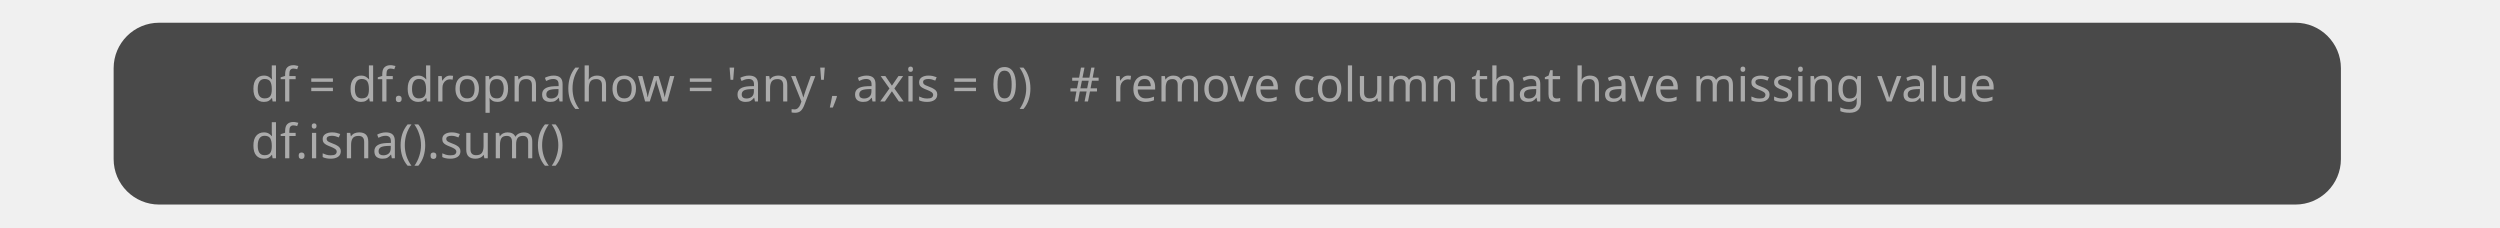
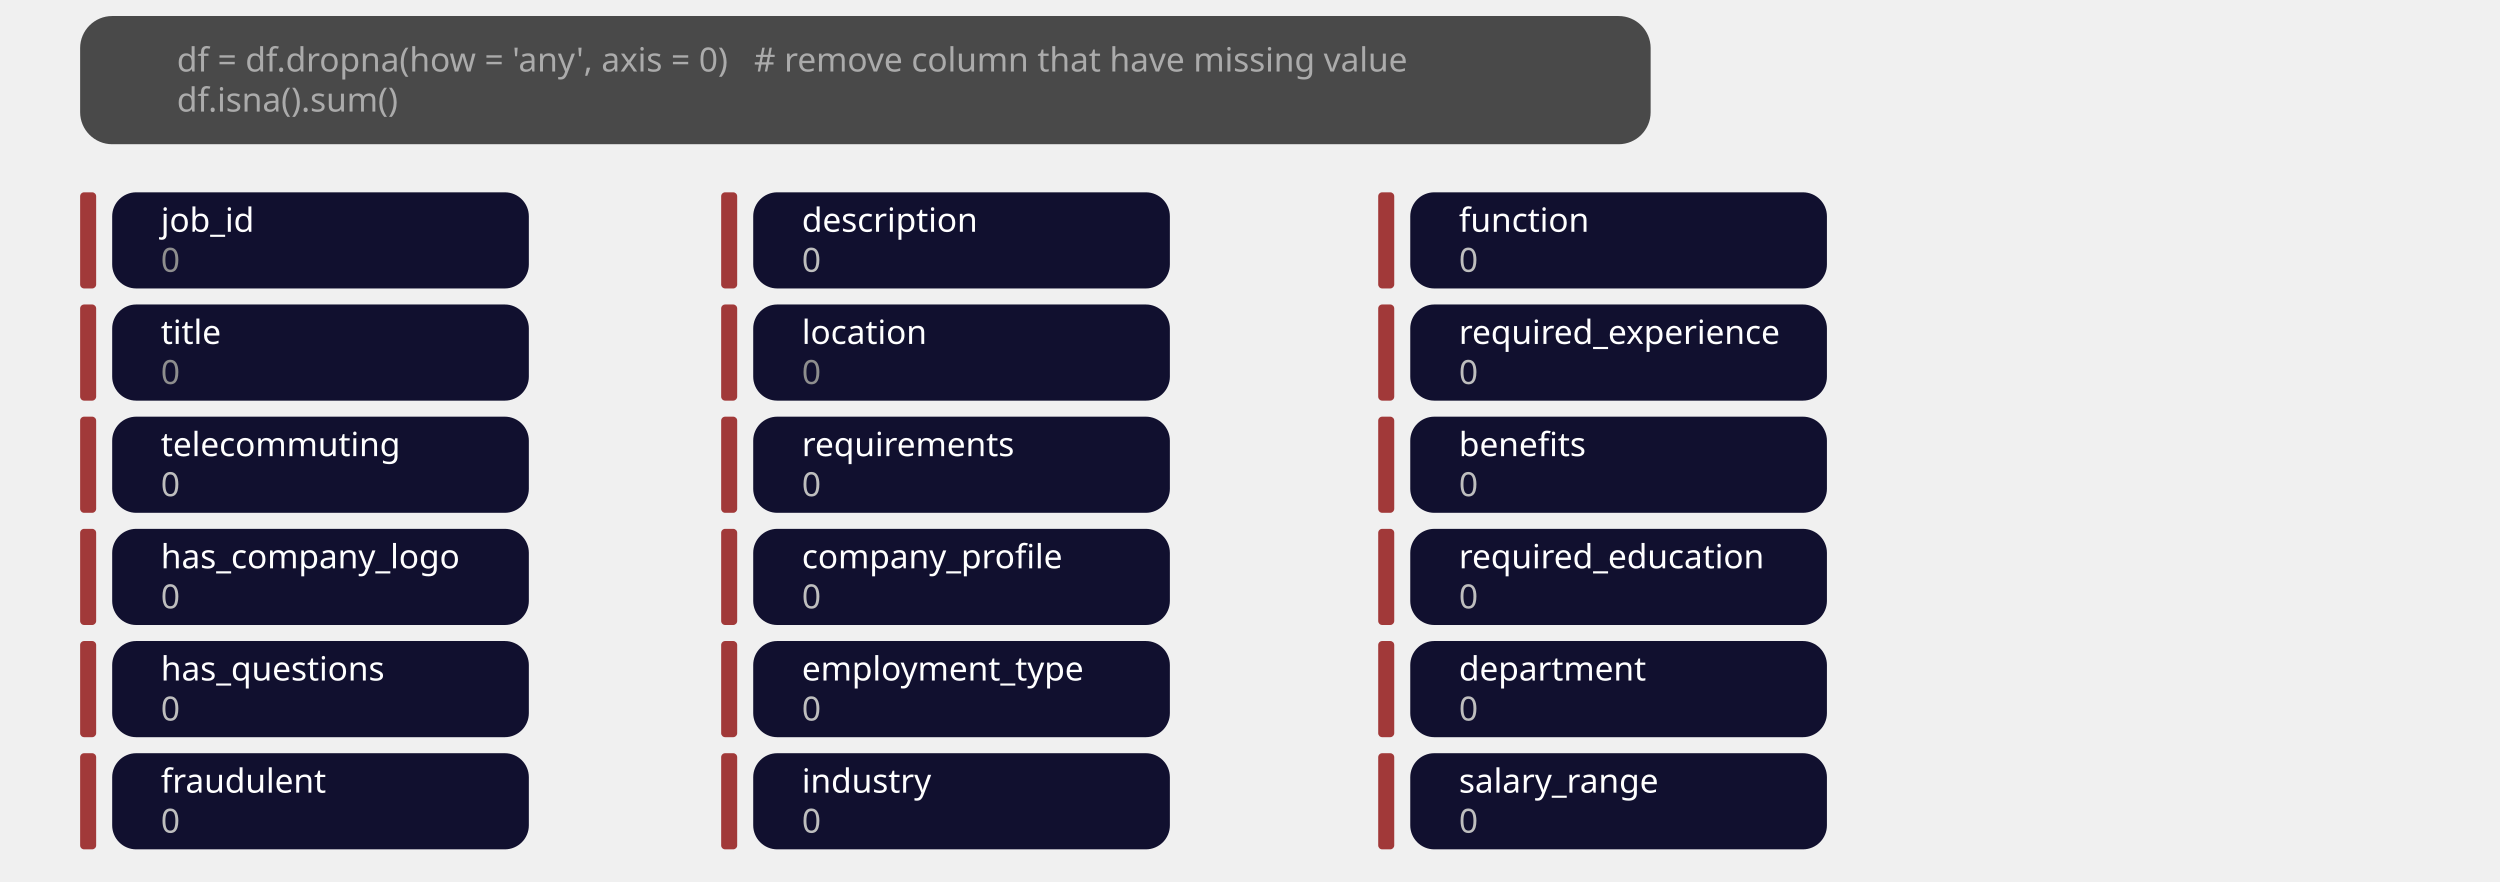
- <svg xmlns="http://www.w3.org/2000/svg" width="100%" height="100%" viewBox="0 0 110 10" version="1.1" xml:space="preserve" style="fill-rule:evenodd;clip-rule:evenodd;stroke-linejoin:round;stroke-miterlimit:2;">
-   <g transform="matrix(1,0,0,1,-352,-9)">
-     <g id="c2" transform="matrix(1.1,0,0,0.1,352,9)">
+ <svg xmlns="http://www.w3.org/2000/svg" width="100%" height="100%" viewBox="0 0 156 55" version="1.1" xml:space="preserve" style="fill-rule:evenodd;clip-rule:evenodd;stroke-linejoin:round;stroke-miterlimit:2;">
+   <g transform="matrix(1,0,0,1,-123,-200)">
+     <g id="c2" transform="matrix(1.56,0,0,0.55,123,200)">
      <rect x="0" y="0" width="100" height="100" style="fill:none;" />
-       <g transform="matrix(0.681818,0,0,2.1,5.68434e-14,-20)">
+       <g transform="matrix(0.480769,0,0,0.381818,6.51331e-14,-3.63636)">
        <g transform="matrix(10.8889,0,0,3.1746,-47.7778,-7.93651)">
          <path d="M17,10C17,8.344 16.89,7 16.755,7L5.245,7C5.11,7 5,8.344 5,10L5,16C5,17.656 5.11,19 5.245,19L16.755,19C16.89,19 17,17.656 17,16L17,10Z" style="fill:rgb(73,73,73);" />
        </g>
        <g transform="matrix(0.439254,0,0,1.56877,-10.3608,22.2042)">
          <text x="57.089px" y="5.462px" style="font-family:'MicrosoftSansSerif', 'Microsoft Sans Serif', sans-serif;font-size:6.324px;fill:rgb(171,171,171);">df = df.dropna(how = 'any', axis = 0)   # remove column that have missing value</text>
          <text x="57.089px" y="13.051px" style="font-family:'MicrosoftSansSerif', 'Microsoft Sans Serif', sans-serif;font-size:6.324px;fill:rgb(171,171,171);">df.isna().sum()</text>
        </g>
      </g>
+       <g transform="matrix(0.641026,0,0,2.30909,-11.5385,20)">
+         <g transform="matrix(0.0833333,0,0,0.393701,22.5833,-1.9685)">
+           <path d="M17,7.5C17,7.224 15.656,7 14,7L8,7C6.344,7 5,7.224 5,7.5L5,18.5C5,18.776 6.344,19 8,19L14,19C15.656,19 17,18.776 17,18.5L17,7.5Z" style="fill:rgb(161,57,57);" />
+         </g>
+         <g transform="matrix(2.16667,0,0,0.393701,14.1667,-1.9685)">
+           <path d="M17,10C17,8.344 16.69,7 16.308,7L5.692,7C5.31,7 5,8.344 5,10L5,16C5,17.656 5.31,19 5.692,19L16.308,19C16.69,19 17,17.656 17,16L17,10Z" style="fill:rgb(17,16,47);" />
+         </g>
+         <g transform="matrix(0.329441,0,0,0.259402,9.22939,1.30935)">
+           <text x="57.089px" y="5.462px" style="font-family:'MicrosoftSansSerif', 'Microsoft Sans Serif', sans-serif;font-size:6.324px;fill:white;">job_id</text>
+           <text x="57.089px" y="13.051px" style="font-family:'MicrosoftSansSerif', 'Microsoft Sans Serif', sans-serif;font-size:6.324px;fill:rgb(142,142,142);">0</text>
+         </g>
+       </g>
+       <g transform="matrix(0.641026,0,0,2.30909,-11.5385,20)">
+         <g transform="matrix(2.16667,0,0,0.393701,14.1667,3.54331)">
+           <path d="M17,10C17,8.344 16.69,7 16.308,7L5.692,7C5.31,7 5,8.344 5,10L5,16C5,17.656 5.31,19 5.692,19L16.308,19C16.69,19 17,17.656 17,16L17,10Z" style="fill:rgb(17,16,47);" />
+         </g>
+         <g transform="matrix(0.329441,0,0,0.259402,9.22939,6.82116)">
+           <text x="57.089px" y="5.462px" style="font-family:'MicrosoftSansSerif', 'Microsoft Sans Serif', sans-serif;font-size:6.324px;fill:white;">title</text>
+           <text x="57.089px" y="13.051px" style="font-family:'MicrosoftSansSerif', 'Microsoft Sans Serif', sans-serif;font-size:6.324px;fill:rgb(142,142,142);">0</text>
+         </g>
+         <g transform="matrix(0.0833333,0,0,0.393701,22.5833,3.54331)">
+           <path d="M17,7.5C17,7.224 15.656,7 14,7L8,7C6.344,7 5,7.224 5,7.5L5,18.5C5,18.776 6.344,19 8,19L14,19C15.656,19 17,18.776 17,18.5L17,7.5Z" style="fill:rgb(161,57,57);" />
+         </g>
+       </g>
+       <g transform="matrix(0.641026,0,0,2.30909,-11.5385,-69.0909)">
+         <g transform="matrix(0.0833333,0,0,0.393701,22.5833,47.6378)">
+           <path d="M17,7.5C17,7.224 15.656,7 14,7L8,7C6.344,7 5,7.224 5,7.5L5,18.5C5,18.776 6.344,19 8,19L14,19C15.656,19 17,18.776 17,18.5L17,7.5Z" style="fill:rgb(161,57,57);" />
+         </g>
+         <g transform="matrix(2.16667,0,0,0.393701,14.1667,47.6378)">
+           <path d="M17,10C17,8.344 16.69,7 16.308,7L5.692,7C5.31,7 5,8.344 5,10L5,16C5,17.656 5.31,19 5.692,19L16.308,19C16.69,19 17,17.656 17,16L17,10Z" style="fill:rgb(17,16,47);" />
+         </g>
+         <g transform="matrix(0.329441,0,0,0.259402,9.22939,50.9157)">
+           <text x="57.089px" y="5.462px" style="font-family:'MicrosoftSansSerif', 'Microsoft Sans Serif', sans-serif;font-size:6.324px;fill:white;">telecommuting</text>
+           <text x="57.089px" y="13.051px" style="font-family:'MicrosoftSansSerif', 'Microsoft Sans Serif', sans-serif;font-size:6.324px;fill:rgb(190,190,190);">0</text>
+         </g>
+       </g>
+       <g transform="matrix(0.641026,0,0,2.30909,-11.5385,-69.0909)">
+         <g transform="matrix(0.0833333,0,0,0.393701,22.5833,53.1496)">
+           <path d="M17,7.5C17,7.224 15.656,7 14,7L8,7C6.344,7 5,7.224 5,7.5L5,18.5C5,18.776 6.344,19 8,19L14,19C15.656,19 17,18.776 17,18.5L17,7.5Z" style="fill:rgb(161,57,57);" />
+         </g>
+         <g transform="matrix(2.16667,0,0,0.393701,14.1667,53.1496)">
+           <path d="M17,10C17,8.344 16.69,7 16.308,7L5.692,7C5.31,7 5,8.344 5,10L5,16C5,17.656 5.31,19 5.692,19L16.308,19C16.69,19 17,17.656 17,16L17,10Z" style="fill:rgb(17,16,47);" />
+         </g>
+         <g transform="matrix(0.329441,0,0,0.259402,9.22939,56.4275)">
+           <text x="57.089px" y="5.462px" style="font-family:'MicrosoftSansSerif', 'Microsoft Sans Serif', sans-serif;font-size:6.324px;fill:white;">has_company_logo</text>
+           <text x="57.089px" y="13.051px" style="font-family:'MicrosoftSansSerif', 'Microsoft Sans Serif', sans-serif;font-size:6.324px;fill:rgb(190,190,190);">0</text>
+         </g>
+       </g>
+       <g transform="matrix(0.641026,0,0,2.30909,-11.5385,-69.0909)">
+         <g transform="matrix(0.0833333,0,0,0.393701,22.5833,58.6614)">
+           <path d="M17,7.5C17,7.224 15.656,7 14,7L8,7C6.344,7 5,7.224 5,7.5L5,18.5C5,18.776 6.344,19 8,19L14,19C15.656,19 17,18.776 17,18.5L17,7.5Z" style="fill:rgb(161,57,57);" />
+         </g>
+         <g transform="matrix(2.16667,0,0,0.393701,14.1667,58.6614)">
+           <path d="M17,10C17,8.344 16.69,7 16.308,7L5.692,7C5.31,7 5,8.344 5,10L5,16C5,17.656 5.31,19 5.692,19L16.308,19C16.69,19 17,17.656 17,16L17,10Z" style="fill:rgb(17,16,47);" />
+         </g>
+         <g transform="matrix(0.329441,0,0,0.259402,9.22939,61.9393)">
+           <text x="57.089px" y="5.462px" style="font-family:'MicrosoftSansSerif', 'Microsoft Sans Serif', sans-serif;font-size:6.324px;fill:white;">has_questions</text>
+           <text x="57.089px" y="13.051px" style="font-family:'MicrosoftSansSerif', 'Microsoft Sans Serif', sans-serif;font-size:6.324px;fill:rgb(190,190,190);">0</text>
+         </g>
+       </g>
+       <g transform="matrix(0.641026,0,0,2.30909,-11.5385,-132.727)">
+         <g transform="matrix(0.0833333,0,0,0.393701,22.5833,91.7323)">
+           <path d="M17,7.5C17,7.224 15.656,7 14,7L8,7C6.344,7 5,7.224 5,7.5L5,18.5C5,18.776 6.344,19 8,19L14,19C15.656,19 17,18.776 17,18.5L17,7.5Z" style="fill:rgb(161,57,57);" />
+         </g>
+         <g transform="matrix(2.16667,0,0,0.393701,14.1667,91.7323)">
+           <path d="M17,10C17,8.344 16.69,7 16.308,7L5.692,7C5.31,7 5,8.344 5,10L5,16C5,17.656 5.31,19 5.692,19L16.308,19C16.69,19 17,17.656 17,16L17,10Z" style="fill:rgb(17,16,47);" />
+         </g>
+         <g transform="matrix(0.329441,0,0,0.259402,9.22939,95.0101)">
+           <text x="57.089px" y="5.462px" style="font-family:'MicrosoftSansSerif', 'Microsoft Sans Serif', sans-serif;font-size:6.324px;fill:white;">fraudulent</text>
+           <text x="57.089px" y="13.051px" style="font-family:'MicrosoftSansSerif', 'Microsoft Sans Serif', sans-serif;font-size:6.324px;fill:rgb(190,190,190);">0</text>
+         </g>
+       </g>
+       <g transform="matrix(0.641026,0,0,2.30909,14.1026,-56.3636)">
+         <g transform="matrix(0.0833333,0,0,0.393701,22.5833,31.1024)">
+           <path d="M17,7.5C17,7.224 15.656,7 14,7L8,7C6.344,7 5,7.224 5,7.5L5,18.5C5,18.776 6.344,19 8,19L14,19C15.656,19 17,18.776 17,18.5L17,7.5Z" style="fill:rgb(161,57,57);" />
+         </g>
+         <g transform="matrix(2.16667,0,0,0.393701,14.1667,31.1024)">
+           <path d="M17,10C17,8.344 16.69,7 16.308,7L5.692,7C5.31,7 5,8.344 5,10L5,16C5,17.656 5.31,19 5.692,19L16.308,19C16.69,19 17,17.656 17,16L17,10Z" style="fill:rgb(17,16,47);" />
+         </g>
+         <g transform="matrix(0.329441,0,0,0.259402,9.22939,34.3802)">
+           <text x="57.089px" y="5.462px" style="font-family:'MicrosoftSansSerif', 'Microsoft Sans Serif', sans-serif;font-size:6.324px;fill:white;">description</text>
+           <text x="57.089px" y="13.051px" style="font-family:'MicrosoftSansSerif', 'Microsoft Sans Serif', sans-serif;font-size:6.324px;fill:rgb(190,190,190);">0</text>
+         </g>
+       </g>
+       <g transform="matrix(0.641026,0,0,2.30909,14.1026,7.27273)">
+         <g transform="matrix(0.0833333,0,0,0.393701,22.5833,9.05512)">
+           <path d="M17,7.5C17,7.224 15.656,7 14,7L8,7C6.344,7 5,7.224 5,7.5L5,18.5C5,18.776 6.344,19 8,19L14,19C15.656,19 17,18.776 17,18.5L17,7.5Z" style="fill:rgb(161,57,57);" />
+         </g>
+         <g transform="matrix(2.16667,0,0,0.393701,14.1667,9.05512)">
+           <path d="M17,10C17,8.344 16.69,7 16.308,7L5.692,7C5.31,7 5,8.344 5,10L5,16C5,17.656 5.31,19 5.692,19L16.308,19C16.69,19 17,17.656 17,16L17,10Z" style="fill:rgb(17,16,47);" />
+         </g>
+         <g transform="matrix(0.329441,0,0,0.259402,9.22939,12.333)">
+           <text x="57.089px" y="5.462px" style="font-family:'MicrosoftSansSerif', 'Microsoft Sans Serif', sans-serif;font-size:6.324px;fill:white;">location</text>
+           <text x="57.089px" y="13.051px" style="font-family:'MicrosoftSansSerif', 'Microsoft Sans Serif', sans-serif;font-size:6.324px;fill:rgb(142,142,142);">0</text>
+         </g>
+       </g>
+       <g transform="matrix(0.641026,0,0,2.30909,14.1026,-43.6364)">
+         <g transform="matrix(0.0833333,0,0,0.393701,22.5833,36.6142)">
+           <path d="M17,7.5C17,7.224 15.656,7 14,7L8,7C6.344,7 5,7.224 5,7.5L5,18.5C5,18.776 6.344,19 8,19L14,19C15.656,19 17,18.776 17,18.5L17,7.5Z" style="fill:rgb(161,57,57);" />
+         </g>
+         <g transform="matrix(2.16667,0,0,0.393701,14.1667,36.6142)">
+           <path d="M17,10C17,8.344 16.69,7 16.308,7L5.692,7C5.31,7 5,8.344 5,10L5,16C5,17.656 5.31,19 5.692,19L16.308,19C16.69,19 17,17.656 17,16L17,10Z" style="fill:rgb(17,16,47);" />
+         </g>
+         <g transform="matrix(0.329441,0,0,0.259402,9.22939,39.892)">
+           <text x="57.089px" y="5.462px" style="font-family:'MicrosoftSansSerif', 'Microsoft Sans Serif', sans-serif;font-size:6.324px;fill:white;">requirements</text>
+           <text x="57.089px" y="13.051px" style="font-family:'MicrosoftSansSerif', 'Microsoft Sans Serif', sans-serif;font-size:6.324px;fill:rgb(190,190,190);">0</text>
+         </g>
+       </g>
+       <g transform="matrix(0.641026,0,0,2.30909,14.1026,-5.45455)">
+         <g transform="matrix(0.0833333,0,0,0.393701,22.5833,25.5906)">
+           <path d="M17,7.5C17,7.224 15.656,7 14,7L8,7C6.344,7 5,7.224 5,7.5L5,18.5C5,18.776 6.344,19 8,19L14,19C15.656,19 17,18.776 17,18.5L17,7.5Z" style="fill:rgb(161,57,57);" />
+         </g>
+         <g transform="matrix(2.16667,0,0,0.393701,14.1667,25.5906)">
+           <path d="M17,10C17,8.344 16.69,7 16.308,7L5.692,7C5.31,7 5,8.344 5,10L5,16C5,17.656 5.31,19 5.692,19L16.308,19C16.69,19 17,17.656 17,16L17,10Z" style="fill:rgb(17,16,47);" />
+         </g>
+         <g transform="matrix(0.329441,0,0,0.259402,9.22939,28.8684)">
+           <text x="57.089px" y="5.462px" style="font-family:'MicrosoftSansSerif', 'Microsoft Sans Serif', sans-serif;font-size:6.324px;fill:white;">company_proﬁle</text>
+           <text x="57.089px" y="13.051px" style="font-family:'MicrosoftSansSerif', 'Microsoft Sans Serif', sans-serif;font-size:6.324px;fill:rgb(190,190,190);">0</text>
+         </g>
+       </g>
+       <g transform="matrix(0.641026,0,0,2.30909,14.1026,-81.8182)">
+         <g transform="matrix(0.0833333,0,0,0.393701,22.5833,64.1732)">
+           <path d="M17,7.5C17,7.224 15.656,7 14,7L8,7C6.344,7 5,7.224 5,7.5L5,18.5C5,18.776 6.344,19 8,19L14,19C15.656,19 17,18.776 17,18.5L17,7.5Z" style="fill:rgb(161,57,57);" />
+         </g>
+         <g transform="matrix(2.16667,0,0,0.393701,14.1667,64.1732)">
+           <path d="M17,10C17,8.344 16.69,7 16.308,7L5.692,7C5.31,7 5,8.344 5,10L5,16C5,17.656 5.31,19 5.692,19L16.308,19C16.69,19 17,17.656 17,16L17,10Z" style="fill:rgb(17,16,47);" />
+         </g>
+         <g transform="matrix(0.329441,0,0,0.259402,9.22939,67.4511)">
+           <text x="57.089px" y="5.462px" style="font-family:'MicrosoftSansSerif', 'Microsoft Sans Serif', sans-serif;font-size:6.324px;fill:white;">employment_type</text>
+           <text x="57.089px" y="13.051px" style="font-family:'MicrosoftSansSerif', 'Microsoft Sans Serif', sans-serif;font-size:6.324px;fill:rgb(190,190,190);">0</text>
+         </g>
+       </g>
+       <g transform="matrix(0.641026,0,0,2.30909,14.1026,-107.273)">
+         <g transform="matrix(0.0833333,0,0,0.393701,22.5833,80.7087)">
+           <path d="M17,7.5C17,7.224 15.656,7 14,7L8,7C6.344,7 5,7.224 5,7.5L5,18.5C5,18.776 6.344,19 8,19L14,19C15.656,19 17,18.776 17,18.5L17,7.5Z" style="fill:rgb(161,57,57);" />
+         </g>
+         <g transform="matrix(2.16667,0,0,0.393701,14.1667,80.7087)">
+           <path d="M17,10C17,8.344 16.69,7 16.308,7L5.692,7C5.31,7 5,8.344 5,10L5,16C5,17.656 5.31,19 5.692,19L16.308,19C16.69,19 17,17.656 17,16L17,10Z" style="fill:rgb(17,16,47);" />
+         </g>
+         <g transform="matrix(0.329441,0,0,0.259402,9.22939,83.9865)">
+           <text x="57.089px" y="5.462px" style="font-family:'MicrosoftSansSerif', 'Microsoft Sans Serif', sans-serif;font-size:6.324px;fill:white;">industry</text>
+           <text x="57.089px" y="13.051px" style="font-family:'MicrosoftSansSerif', 'Microsoft Sans Serif', sans-serif;font-size:6.324px;fill:rgb(190,190,190);">0</text>
+         </g>
+       </g>
+       <g transform="matrix(0.641026,0,0,2.30909,40.3846,-183.636)">
+         <g transform="matrix(0.0833333,0,0,0.393701,22.5833,86.2205)">
+           <path d="M17,7.5C17,7.224 15.656,7 14,7L8,7C6.344,7 5,7.224 5,7.5L5,18.5C5,18.776 6.344,19 8,19L14,19C15.656,19 17,18.776 17,18.5L17,7.5Z" style="fill:rgb(161,57,57);" />
+         </g>
+         <g transform="matrix(2.16667,0,0,0.393701,14.1667,86.2205)">
+           <path d="M17,10C17,8.344 16.69,7 16.308,7L5.692,7C5.31,7 5,8.344 5,10L5,16C5,17.656 5.31,19 5.692,19L16.308,19C16.69,19 17,17.656 17,16L17,10Z" style="fill:rgb(17,16,47);" />
+         </g>
+         <g transform="matrix(0.329441,0,0,0.259402,9.22939,89.4983)">
+           <text x="57.089px" y="5.462px" style="font-family:'MicrosoftSansSerif', 'Microsoft Sans Serif', sans-serif;font-size:6.324px;fill:white;">function</text>
+           <text x="57.089px" y="13.051px" style="font-family:'MicrosoftSansSerif', 'Microsoft Sans Serif', sans-serif;font-size:6.324px;fill:rgb(190,190,190);">0</text>
+         </g>
+       </g>
+       <g transform="matrix(0.641026,0,0,2.30909,40.3846,-132.727)">
+         <g transform="matrix(0.0833333,0,0,0.393701,22.5833,69.685)">
+           <path d="M17,7.5C17,7.224 15.656,7 14,7L8,7C6.344,7 5,7.224 5,7.5L5,18.5C5,18.776 6.344,19 8,19L14,19C15.656,19 17,18.776 17,18.5L17,7.5Z" style="fill:rgb(161,57,57);" />
+         </g>
+         <g transform="matrix(2.16667,0,0,0.393701,14.1667,69.685)">
+           <path d="M17,10C17,8.344 16.69,7 16.308,7L5.692,7C5.31,7 5,8.344 5,10L5,16C5,17.656 5.31,19 5.692,19L16.308,19C16.69,19 17,17.656 17,16L17,10Z" style="fill:rgb(17,16,47);" />
+         </g>
+         <g transform="matrix(0.329441,0,0,0.259402,9.22939,72.9629)">
+           <text x="57.089px" y="5.462px" style="font-family:'MicrosoftSansSerif', 'Microsoft Sans Serif', sans-serif;font-size:6.324px;fill:white;">required_experience</text>
+           <text x="57.089px" y="13.051px" style="font-family:'MicrosoftSansSerif', 'Microsoft Sans Serif', sans-serif;font-size:6.324px;fill:rgb(190,190,190);">0</text>
+         </g>
+       </g>
+       <g transform="matrix(0.641026,0,0,2.30909,40.3846,-56.3636)">
+         <g transform="matrix(0.0833333,0,0,0.393701,22.5833,42.126)">
+           <path d="M17,7.5C17,7.224 15.656,7 14,7L8,7C6.344,7 5,7.224 5,7.5L5,18.5C5,18.776 6.344,19 8,19L14,19C15.656,19 17,18.776 17,18.5L17,7.5Z" style="fill:rgb(161,57,57);" />
+         </g>
+         <g transform="matrix(2.16667,0,0,0.393701,14.1667,42.126)">
+           <path d="M17,10C17,8.344 16.69,7 16.308,7L5.692,7C5.31,7 5,8.344 5,10L5,16C5,17.656 5.31,19 5.692,19L16.308,19C16.69,19 17,17.656 17,16L17,10Z" style="fill:rgb(17,16,47);" />
+         </g>
+         <g transform="matrix(0.329441,0,0,0.259402,9.22939,45.4038)">
+           <text x="57.089px" y="5.462px" style="font-family:'MicrosoftSansSerif', 'Microsoft Sans Serif', sans-serif;font-size:6.324px;fill:white;">beneﬁts</text>
+           <text x="57.089px" y="13.051px" style="font-family:'MicrosoftSansSerif', 'Microsoft Sans Serif', sans-serif;font-size:6.324px;fill:rgb(190,190,190);">0</text>
+         </g>
+       </g>
+       <g transform="matrix(0.641026,0,0,2.30909,40.3846,-120)">
+         <g transform="matrix(0.0833333,0,0,0.393701,22.5833,75.1969)">
+           <path d="M17,7.5C17,7.224 15.656,7 14,7L8,7C6.344,7 5,7.224 5,7.5L5,18.5C5,18.776 6.344,19 8,19L14,19C15.656,19 17,18.776 17,18.5L17,7.5Z" style="fill:rgb(161,57,57);" />
+         </g>
+         <g transform="matrix(2.16667,0,0,0.393701,14.1667,75.1969)">
+           <path d="M17,10C17,8.344 16.69,7 16.308,7L5.692,7C5.31,7 5,8.344 5,10L5,16C5,17.656 5.31,19 5.692,19L16.308,19C16.69,19 17,17.656 17,16L17,10Z" style="fill:rgb(17,16,47);" />
+         </g>
+         <g transform="matrix(0.329441,0,0,0.259402,9.22939,78.4747)">
+           <text x="57.089px" y="5.462px" style="font-family:'MicrosoftSansSerif', 'Microsoft Sans Serif', sans-serif;font-size:6.324px;fill:white;">required_education</text>
+           <text x="57.089px" y="13.051px" style="font-family:'MicrosoftSansSerif', 'Microsoft Sans Serif', sans-serif;font-size:6.324px;fill:rgb(190,190,190);">0</text>
+         </g>
+       </g>
+       <g transform="matrix(0.641026,0,0,2.30909,40.3846,32.7273)">
+         <g transform="matrix(0.0833333,0,0,0.393701,22.5833,14.5669)">
+           <path d="M17,7.5C17,7.224 15.656,7 14,7L8,7C6.344,7 5,7.224 5,7.5L5,18.5C5,18.776 6.344,19 8,19L14,19C15.656,19 17,18.776 17,18.5L17,7.5Z" style="fill:rgb(161,57,57);" />
+         </g>
+         <g transform="matrix(2.16667,0,0,0.393701,14.1667,14.5669)">
+           <path d="M17,10C17,8.344 16.69,7 16.308,7L5.692,7C5.31,7 5,8.344 5,10L5,16C5,17.656 5.31,19 5.692,19L16.308,19C16.69,19 17,17.656 17,16L17,10Z" style="fill:rgb(17,16,47);" />
+         </g>
+         <g transform="matrix(0.329441,0,0,0.259402,9.22939,17.8448)">
+           <text x="57.089px" y="5.462px" style="font-family:'MicrosoftSansSerif', 'Microsoft Sans Serif', sans-serif;font-size:6.324px;fill:white;">department</text>
+           <text x="57.089px" y="13.051px" style="font-family:'MicrosoftSansSerif', 'Microsoft Sans Serif', sans-serif;font-size:6.324px;fill:rgb(190,190,190);">0</text>
+         </g>
+       </g>
+       <g transform="matrix(0.641026,0,0,2.30909,40.3846,32.7273)">
+         <g transform="matrix(0.0833333,0,0,0.393701,22.5833,20.0787)">
+           <path d="M17,7.5C17,7.224 15.656,7 14,7L8,7C6.344,7 5,7.224 5,7.5L5,18.5C5,18.776 6.344,19 8,19L14,19C15.656,19 17,18.776 17,18.5L17,7.5Z" style="fill:rgb(161,57,57);" />
+         </g>
+         <g transform="matrix(2.16667,0,0,0.393701,14.1667,20.0787)">
+           <path d="M17,10C17,8.344 16.69,7 16.308,7L5.692,7C5.31,7 5,8.344 5,10L5,16C5,17.656 5.31,19 5.692,19L16.308,19C16.69,19 17,17.656 17,16L17,10Z" style="fill:rgb(17,16,47);" />
+         </g>
+         <g transform="matrix(0.329441,0,0,0.259402,9.22939,23.3566)">
+           <text x="57.089px" y="5.462px" style="font-family:'MicrosoftSansSerif', 'Microsoft Sans Serif', sans-serif;font-size:6.324px;fill:white;">salary_range</text>
+           <text x="57.089px" y="13.051px" style="font-family:'MicrosoftSansSerif', 'Microsoft Sans Serif', sans-serif;font-size:6.324px;fill:rgb(190,190,190);">0</text>
+         </g>
+       </g>
    </g>
  </g>
</svg>
